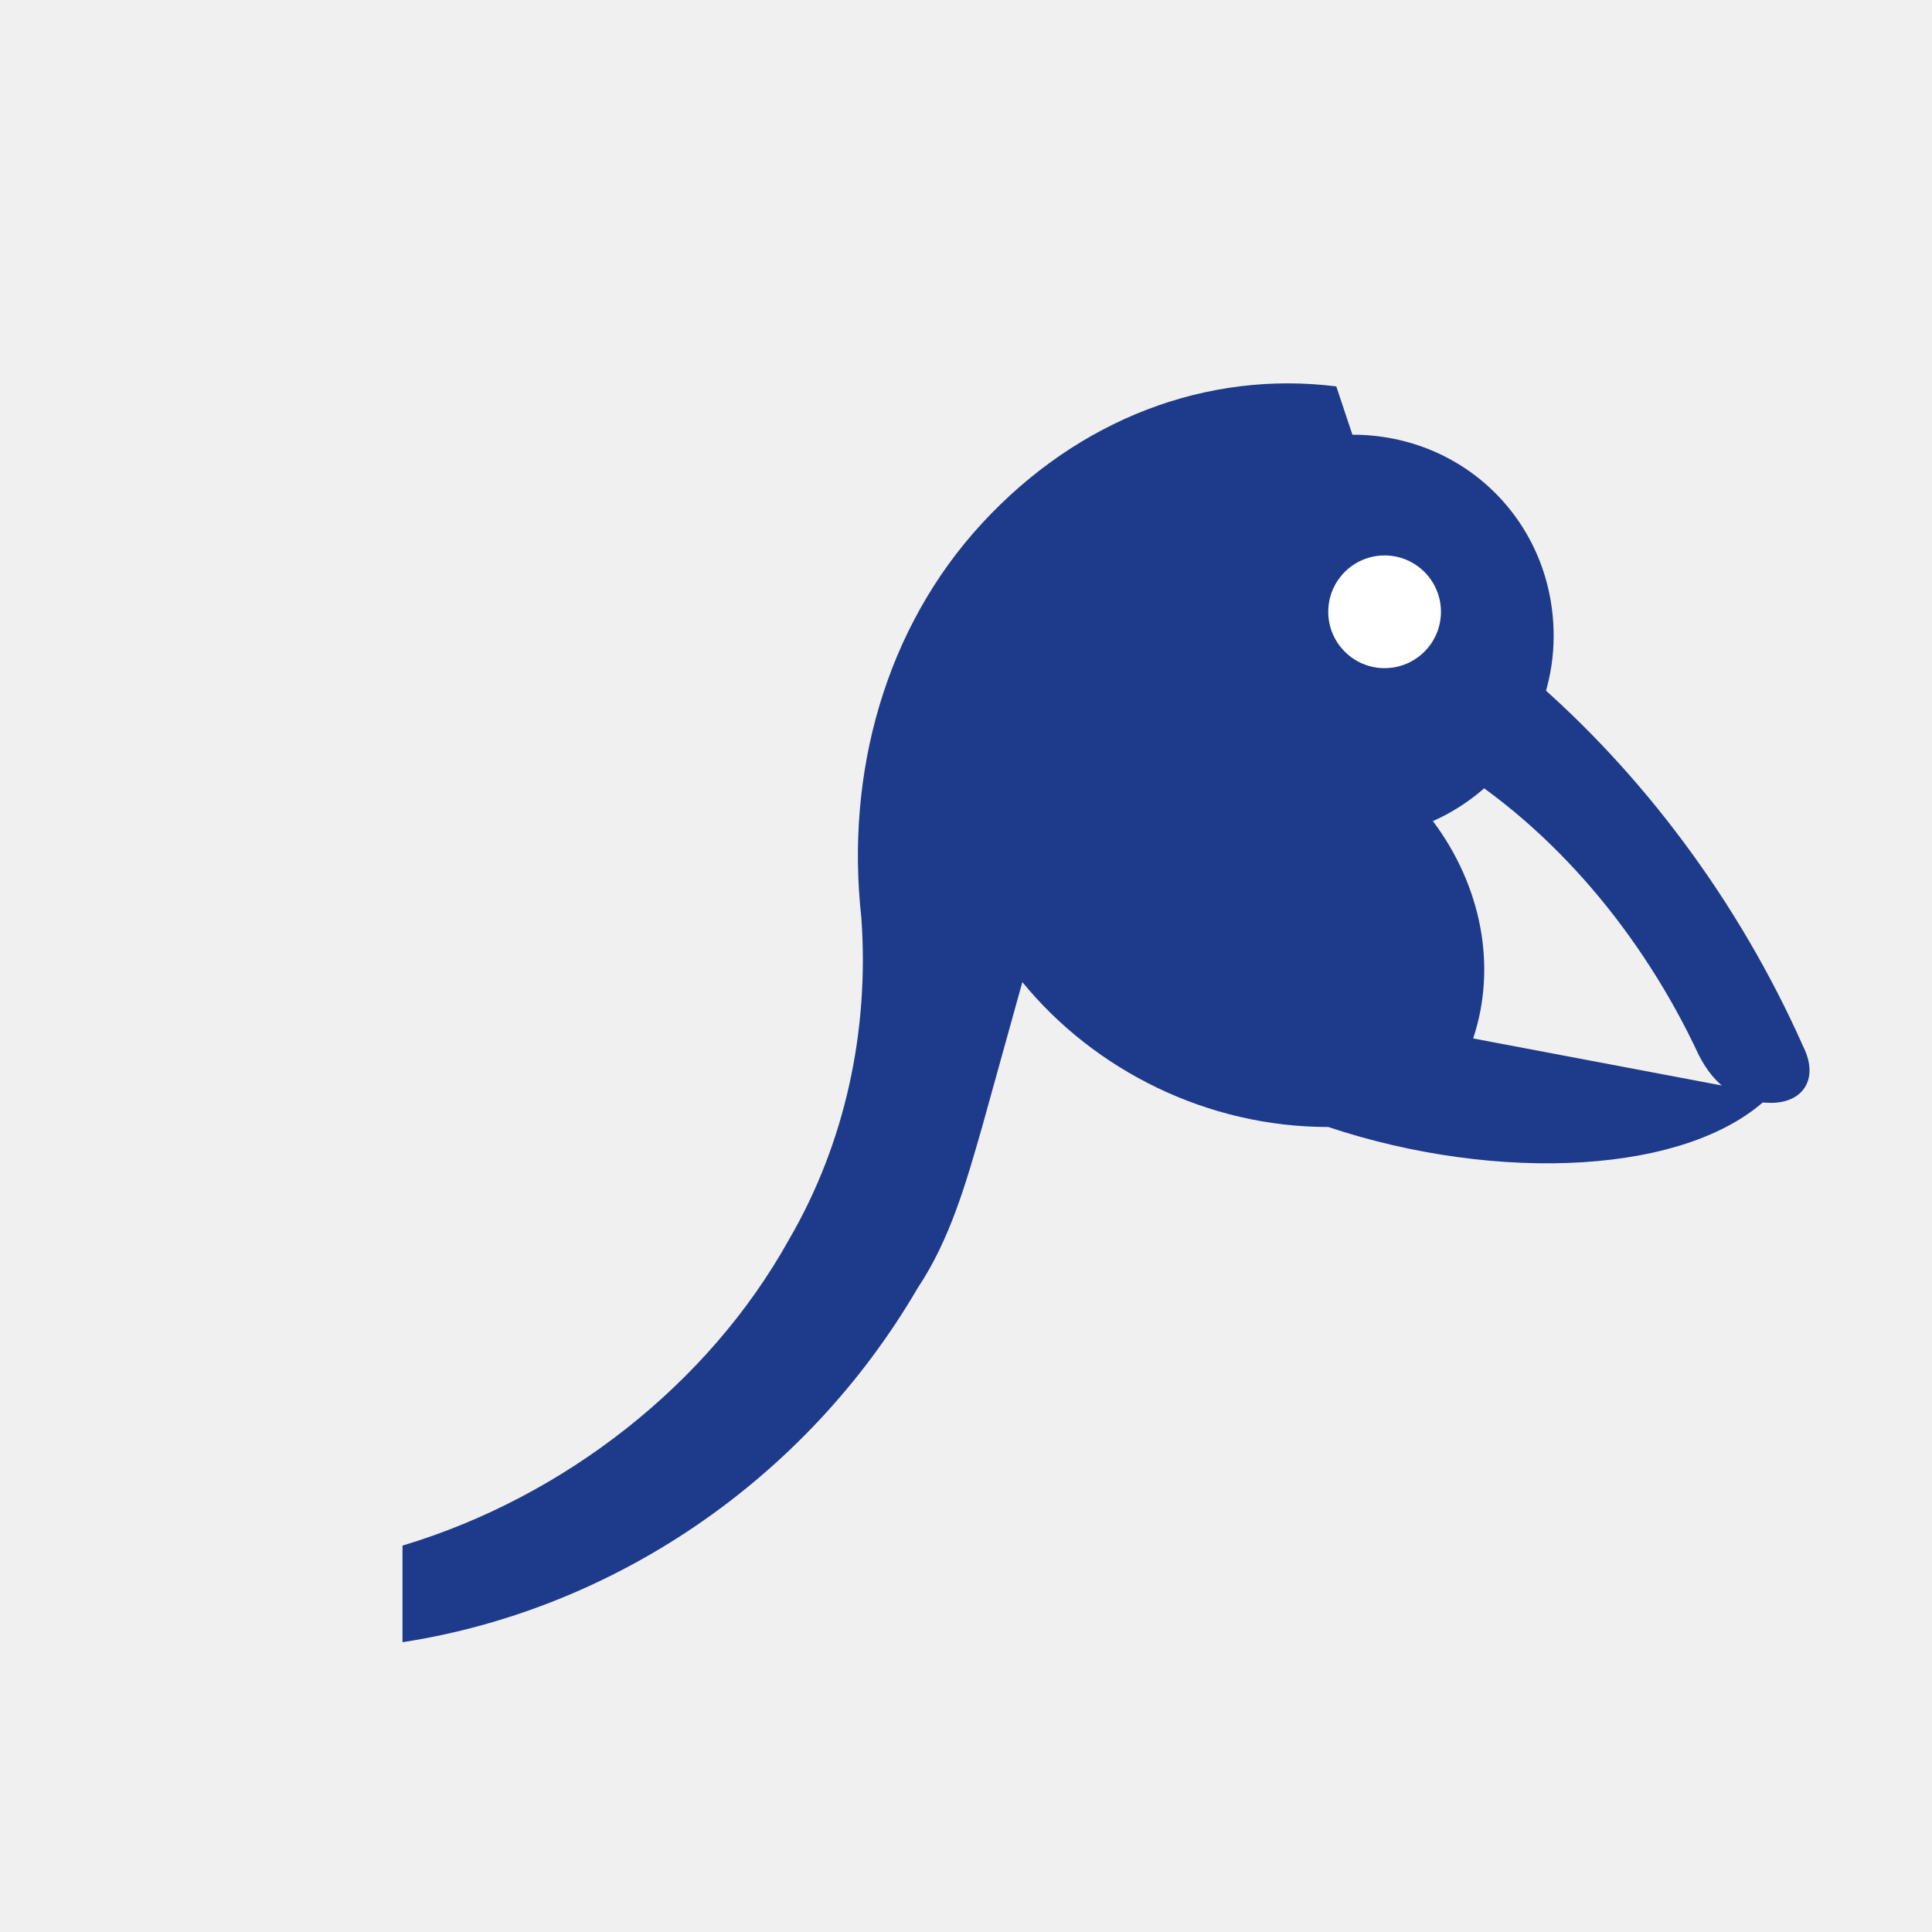
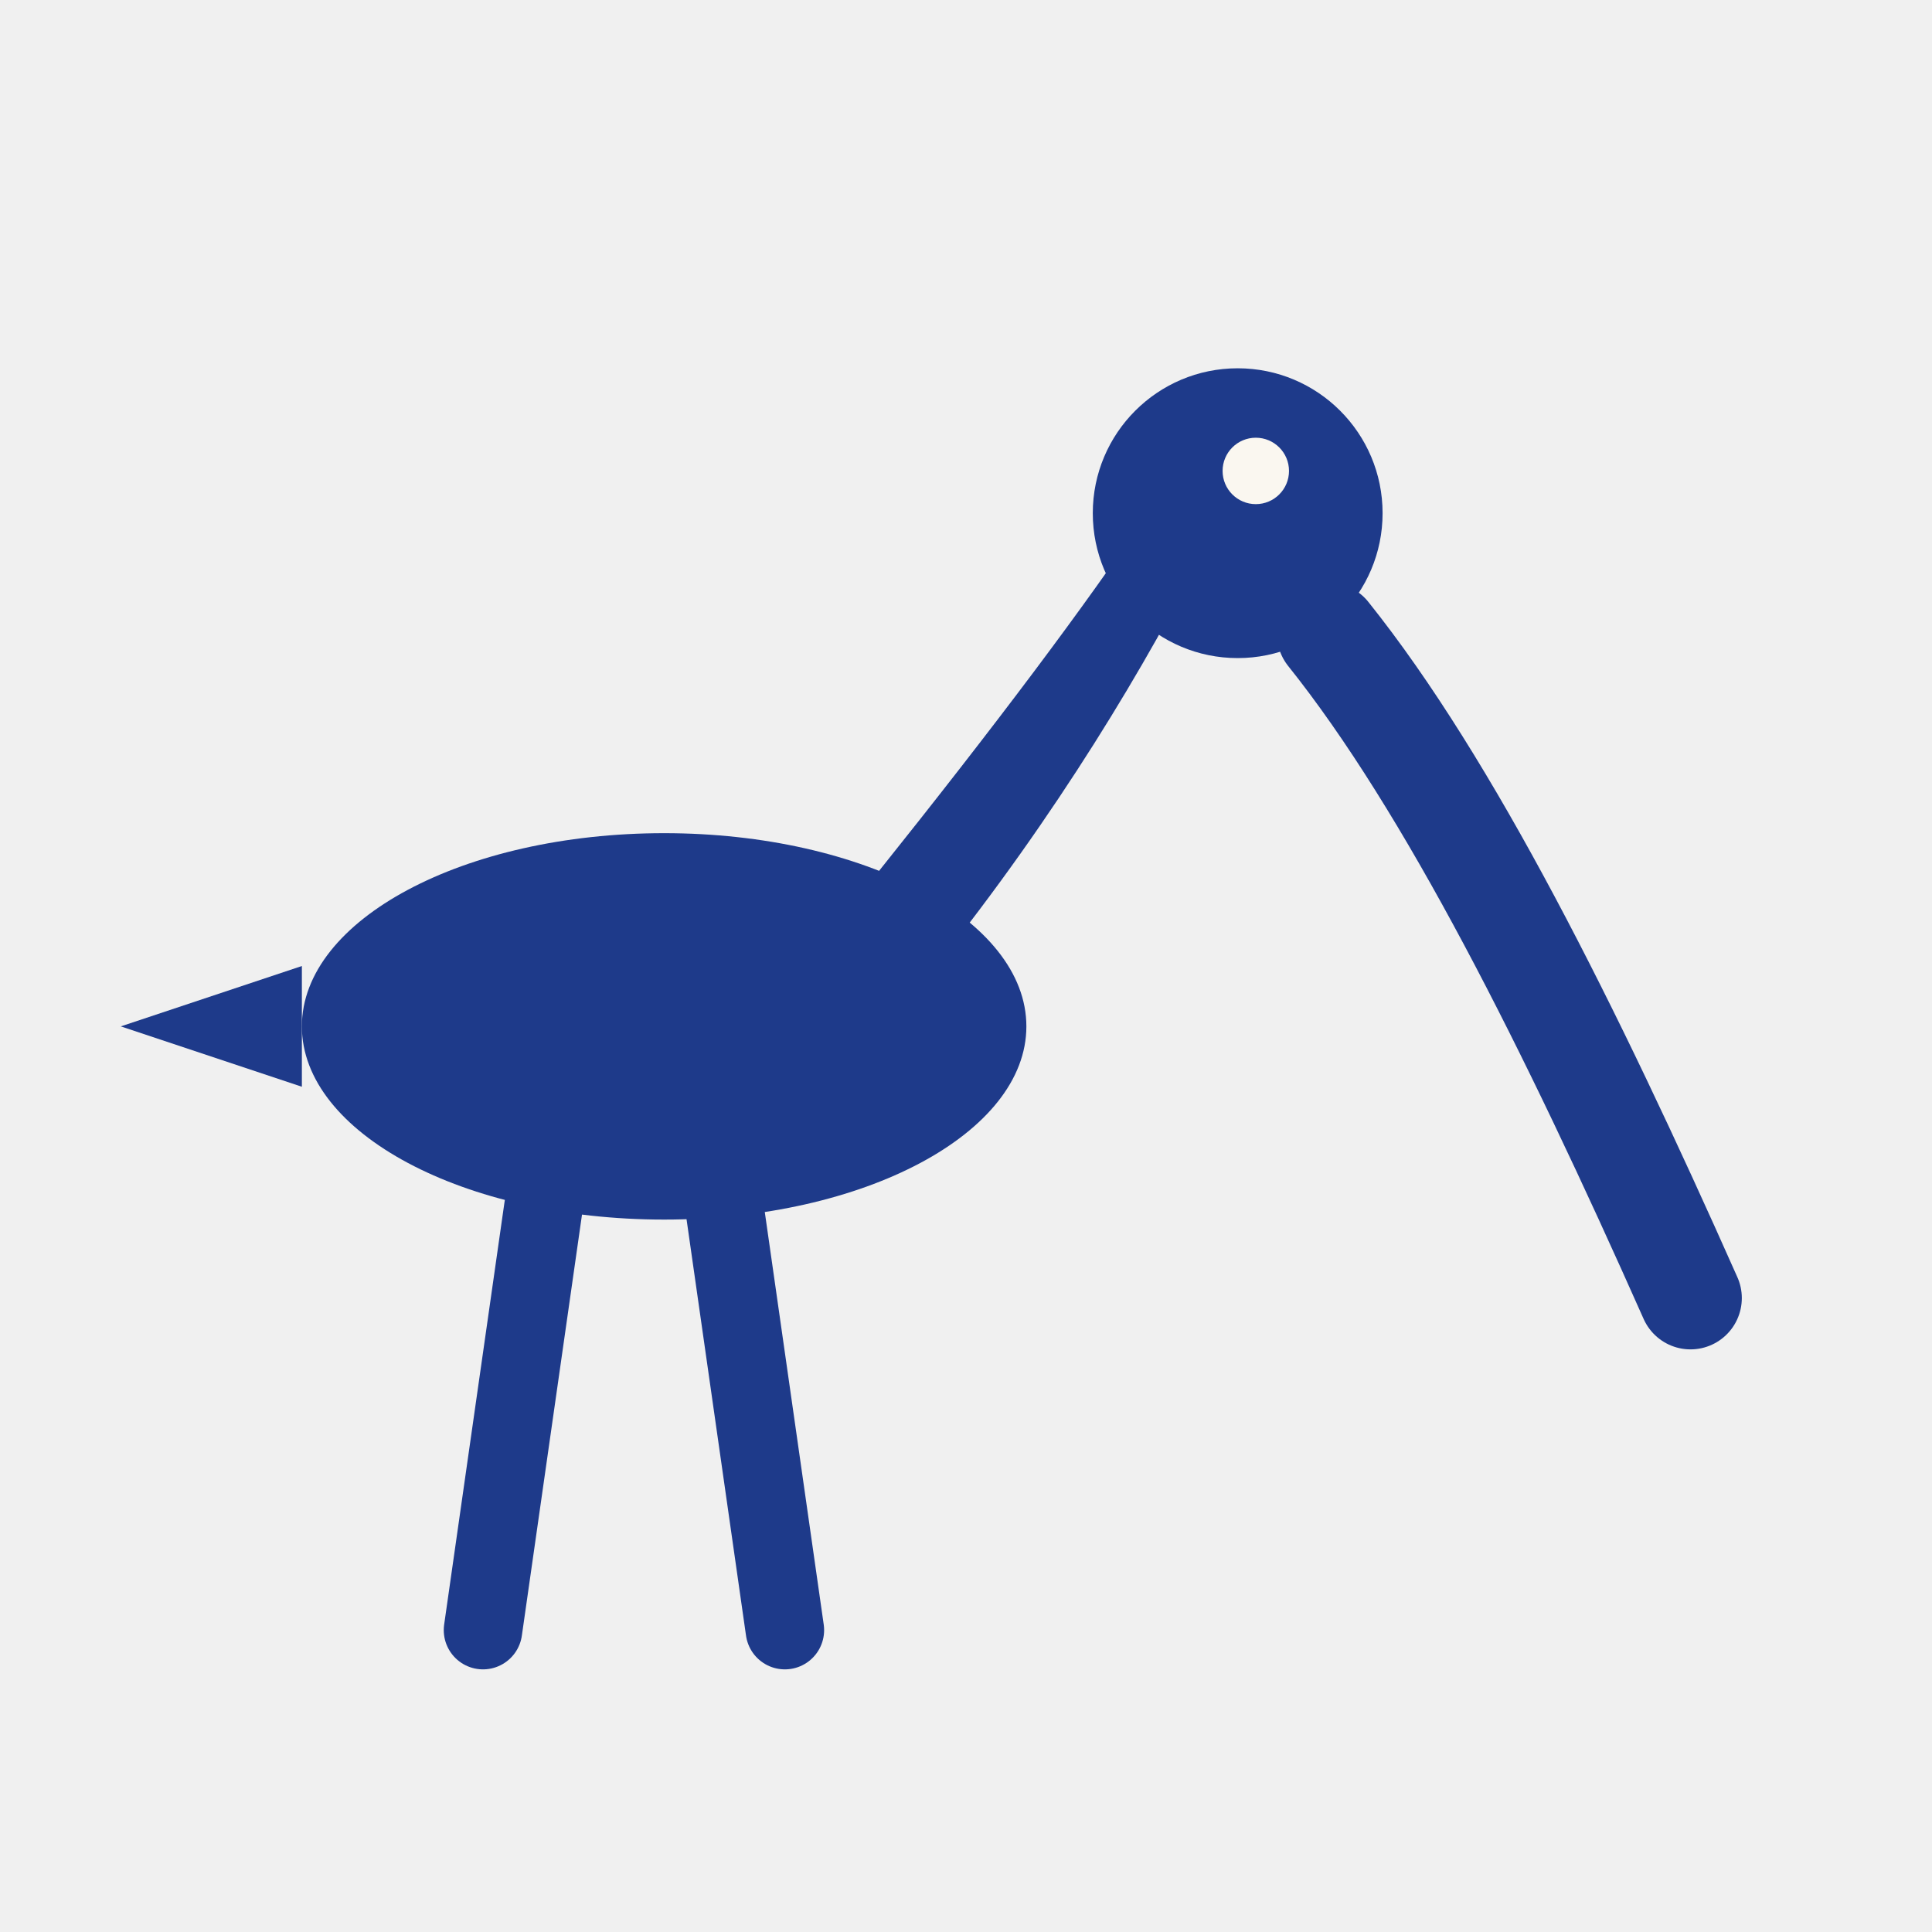
- <svg xmlns="http://www.w3.org/2000/svg" viewBox="0 0 24 24" fill="#1E3A8A">
-   <path d="M16.8 5.4            C 18.2 5.4 19.3 6.5 19.3 7.9            C 19.3 8.9 18.7 9.8 17.8 10.2            C 18.4 11.0 18.6 12.0 18.3 12.9            L 22 13.6            C 21.0 14.6 18.6 14.7 16.5 14.0            C 15.0 14.0 13.6 13.3 12.7 12.2            L 12.2 14.0            C 12.0 14.7 11.8 15.4 11.4 16.0            C 10.0 18.4 7.6 20.0 5.0 20.4            L 5.0 19.2            C 7.0 18.6 8.8 17.2 9.8 15.4            C 10.5 14.2 10.8 12.8 10.7 11.4            C 10.5 9.6 11.0 7.8 12.2 6.5            C 13.4 5.2 15.0 4.6 16.6 4.8            L 16.8 5.4 Z" />
-   <path d="M19.0 8.4            C 20.4 9.6 21.6 11.2 22.4 13.0            C 22.6 13.4 22.4 13.7 22.0 13.7            C 21.6 13.7 21.3 13.5 21.1 13.1            C 20.4 11.6 19.3 10.3 18.0 9.5            Z" />
-   <circle cx="17.2" cy="7.6" r="0.7" fill="#ffffff" />
+ <svg xmlns="http://www.w3.org/2000/svg" viewBox="0 0 32 32" fill="#1E3A8A">
+   <ellipse cx="11" cy="17" rx="6" ry="3.2" />
+   <path d="M 5 16 L 2 17 L 5 18 Z" />
+   <path d="M 14.5 14.5 C 16.5 12, 18 10, 19 8.5 L 20 9 C 19 11, 17.5 13.5, 15.5 16 Z" />
+   <circle cx="20.5" cy="8.5" r="2.4" />
+   <path d="M 22 10.5 C 24 13, 26 17, 28 21.5" stroke="#1E3A8A" stroke-width="1.7" fill="none" stroke-linecap="round" />
+   <circle cx="20.8" cy="7.8" r="0.55" fill="#FAF7F0" />
+   <line x1="9" y1="20" x2="8" y2="27" stroke="#1E3A8A" stroke-width="1.3" stroke-linecap="round" />
+   <line x1="12" y1="20" x2="13" y2="27" stroke="#1E3A8A" stroke-width="1.3" stroke-linecap="round" />
</svg>
